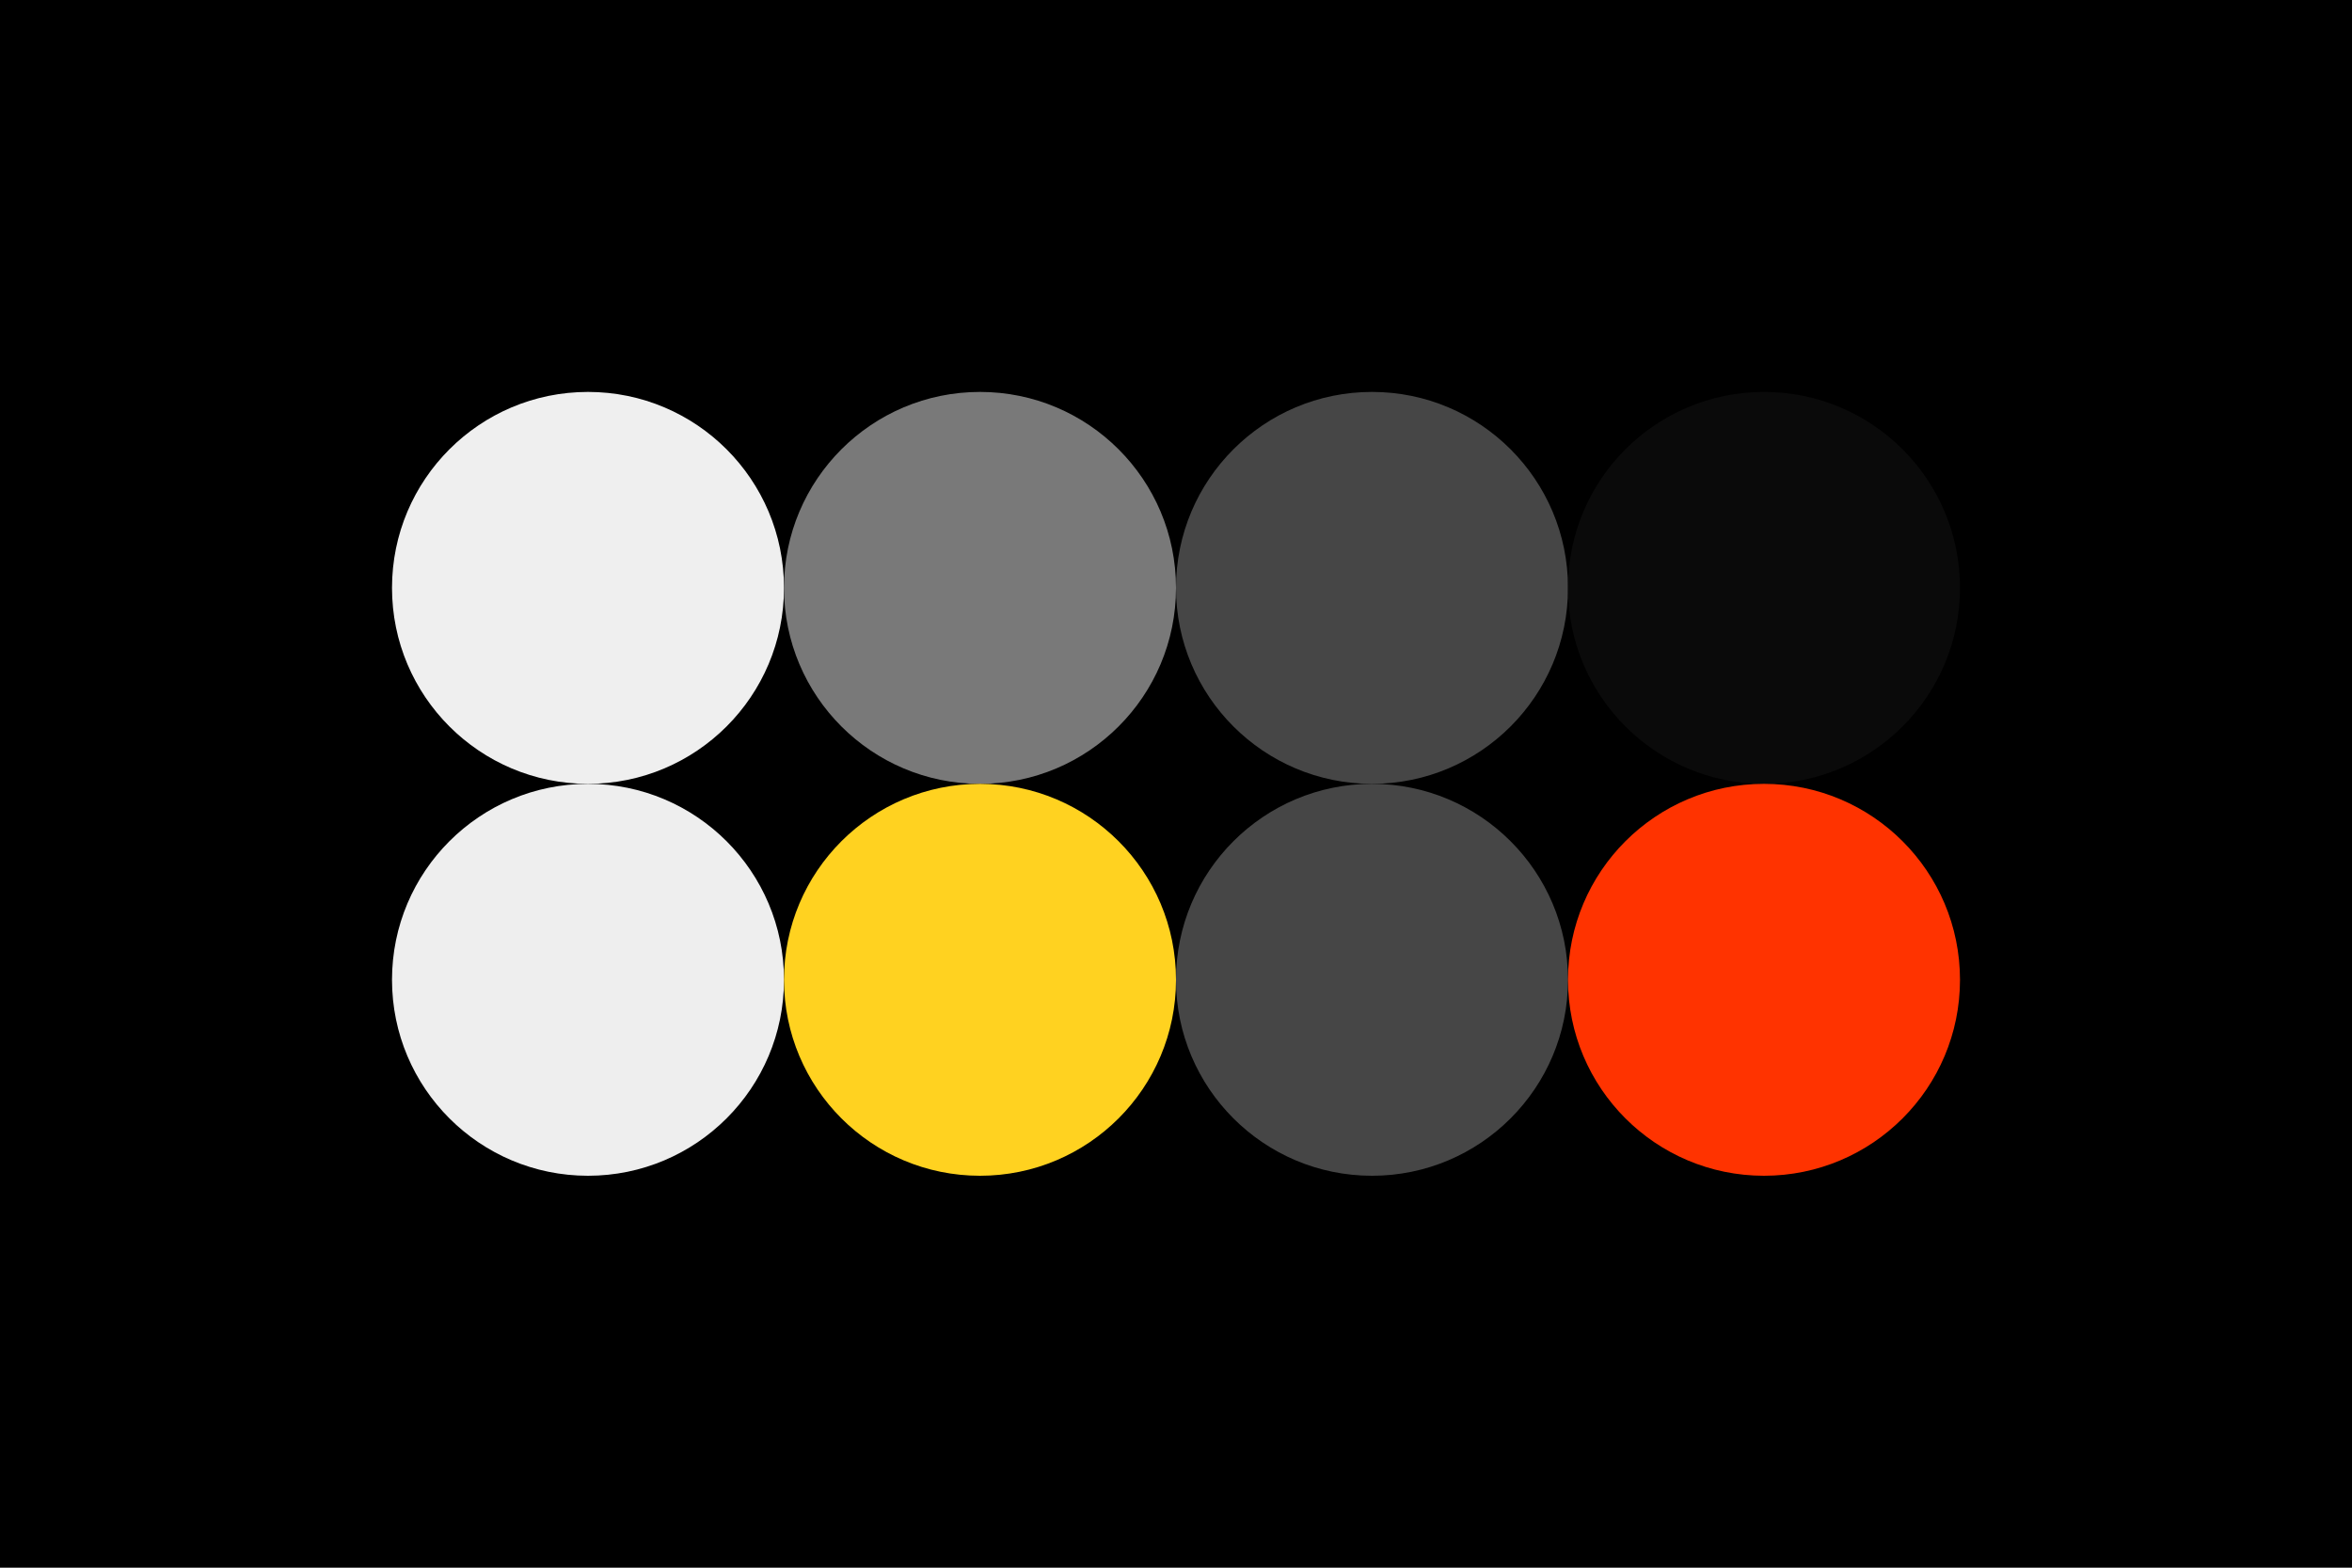
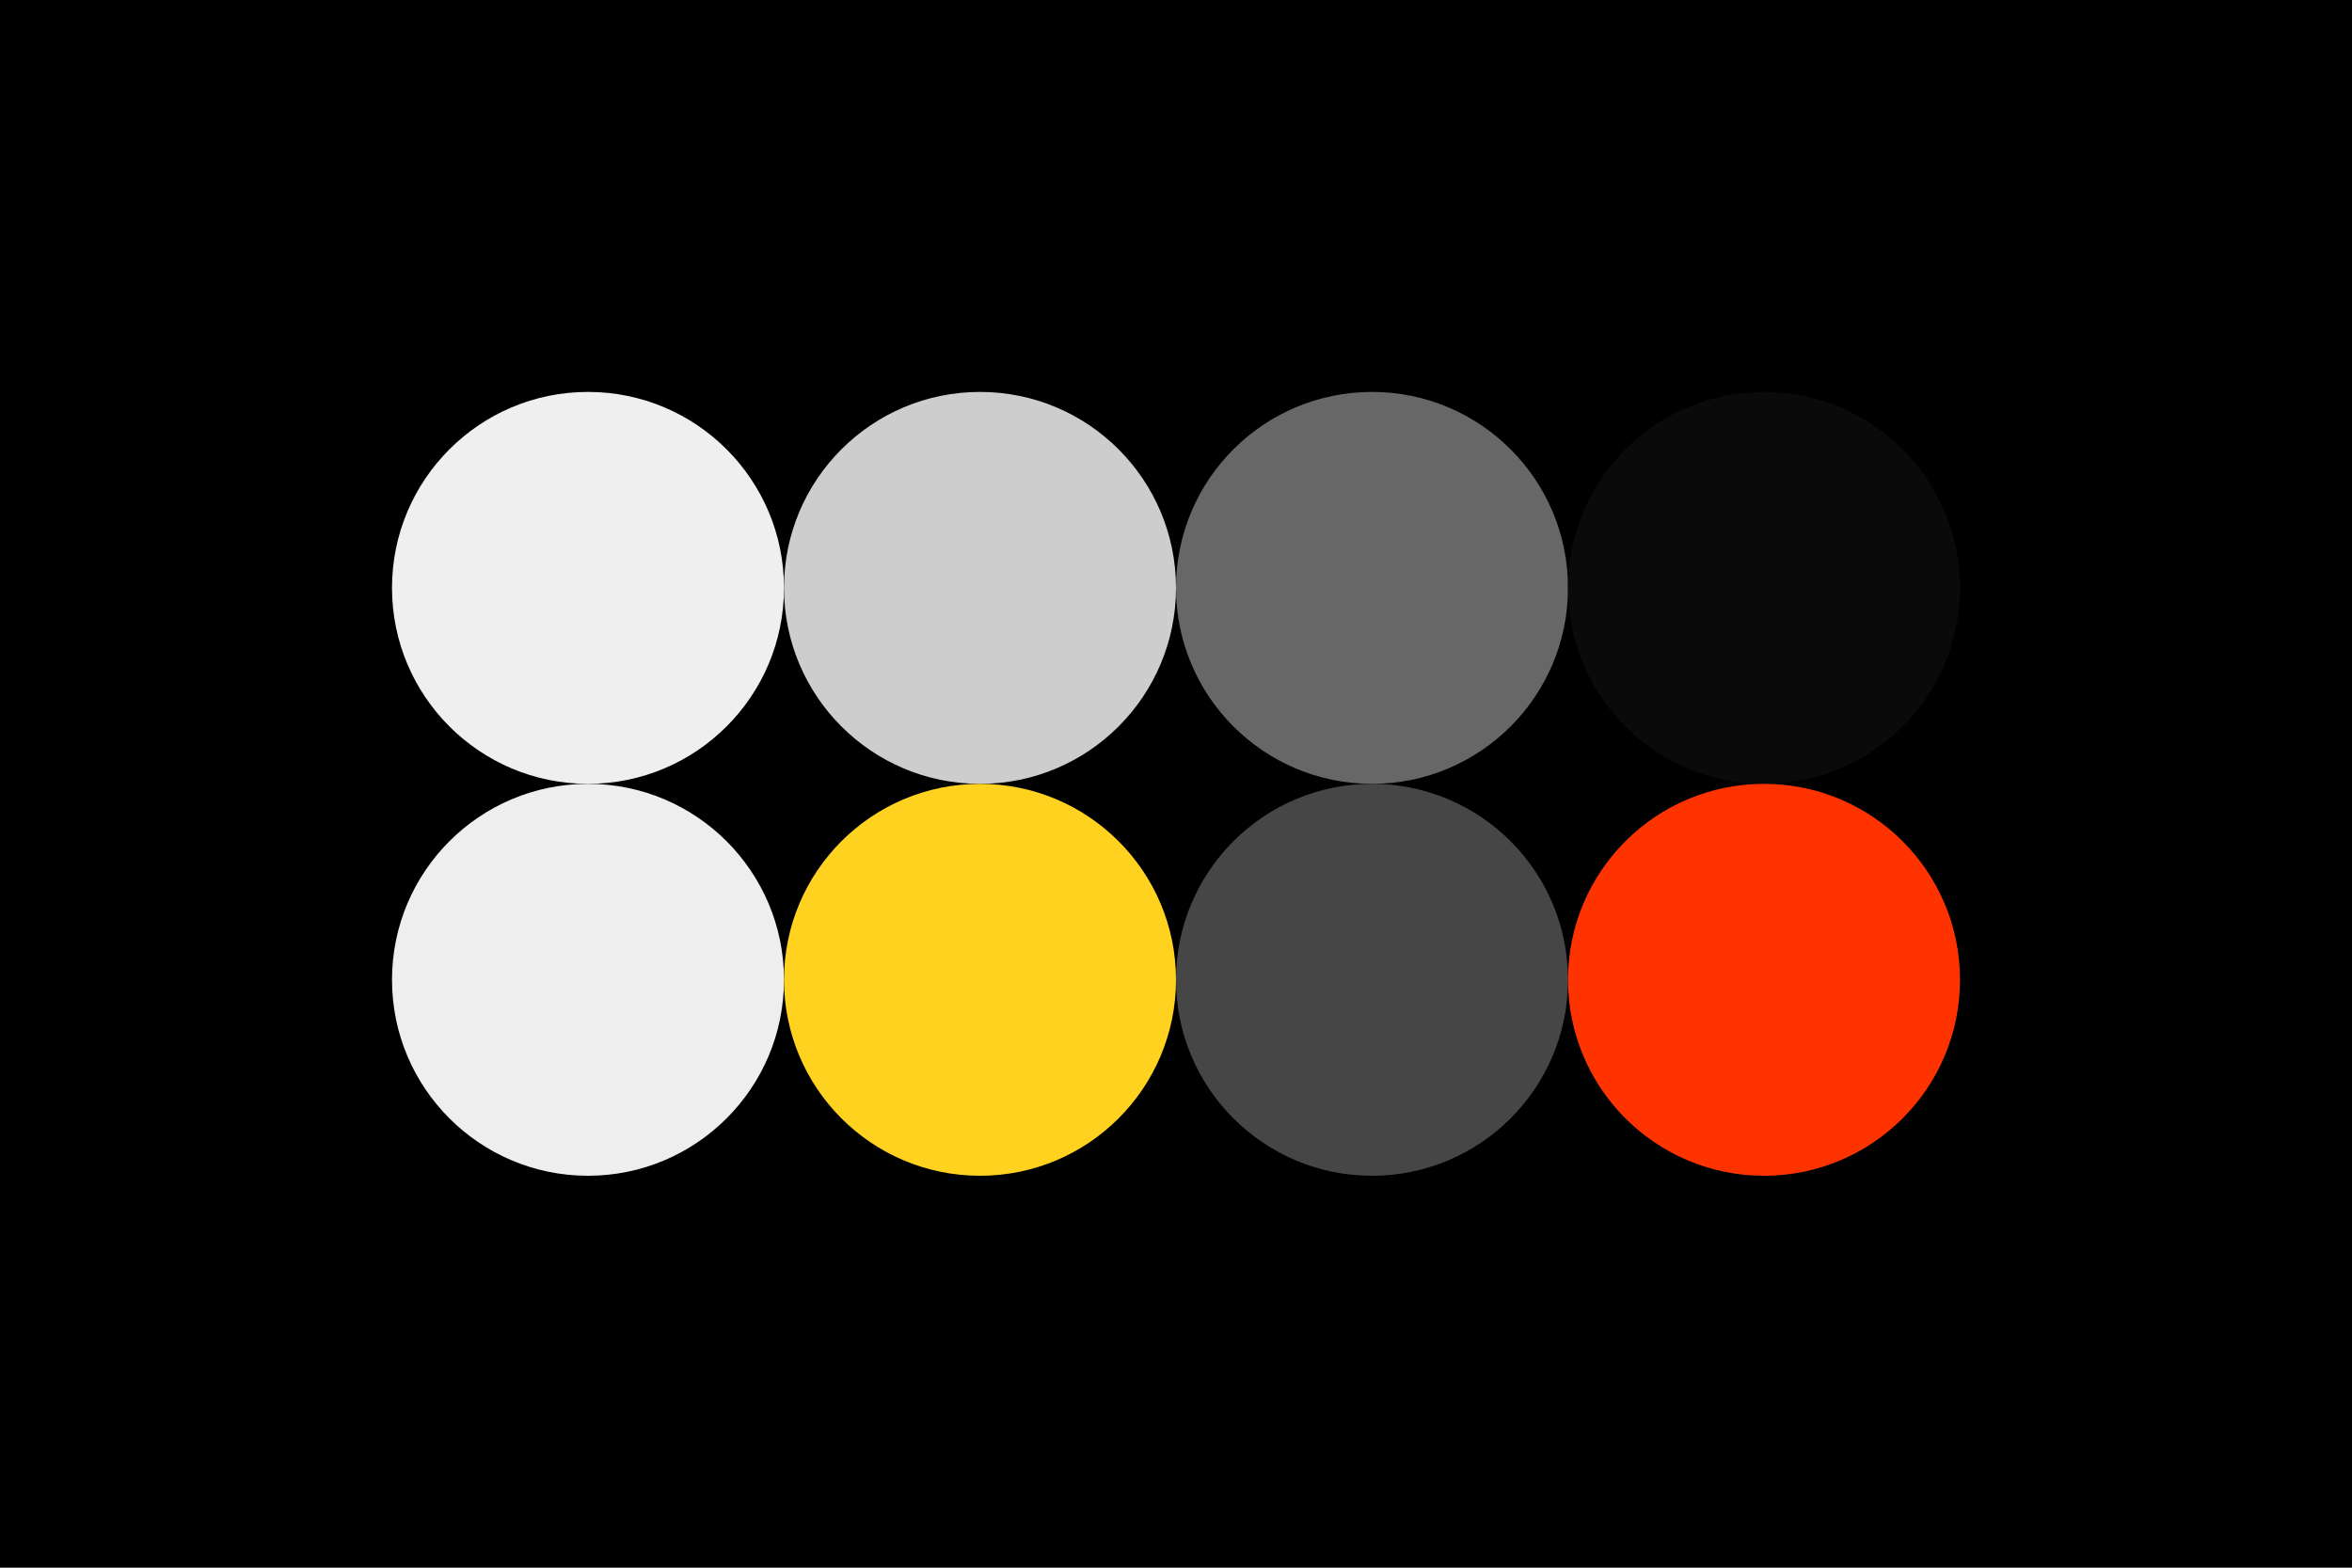
<svg xmlns="http://www.w3.org/2000/svg" width="96px" height="64px" baseProfile="full" version="1.1">
  <rect width="96" height="64" id="background" fill="#000000" />
  <circle cx="24" cy="24" r="8" id="f_high" fill="#efefef" />
-   <circle cx="40" cy="24" r="8" id="f_med" fill="#797979" />
-   <circle cx="56" cy="24" r="8" id="f_low" fill="#464646" />
+   <circle cx="40" cy="24" r="8" id="f_med" fill="#cdcdcd" />
+   <circle cx="56" cy="24" r="8" id="f_low" fill="#676767" />
  <circle cx="72" cy="24" r="8" id="f_inv" fill="#0a0a0a" />
  <circle cx="24" cy="40" r="8" id="b_high" fill="#eeeeee" />
  <circle cx="40" cy="40" r="8" id="b_med" fill="#ffd220" />
  <circle cx="56" cy="40" r="8" id="b_low" fill="#464646" />
  <circle cx="72" cy="40" r="8" id="b_inv" fill="#ff3300" />
</svg>
